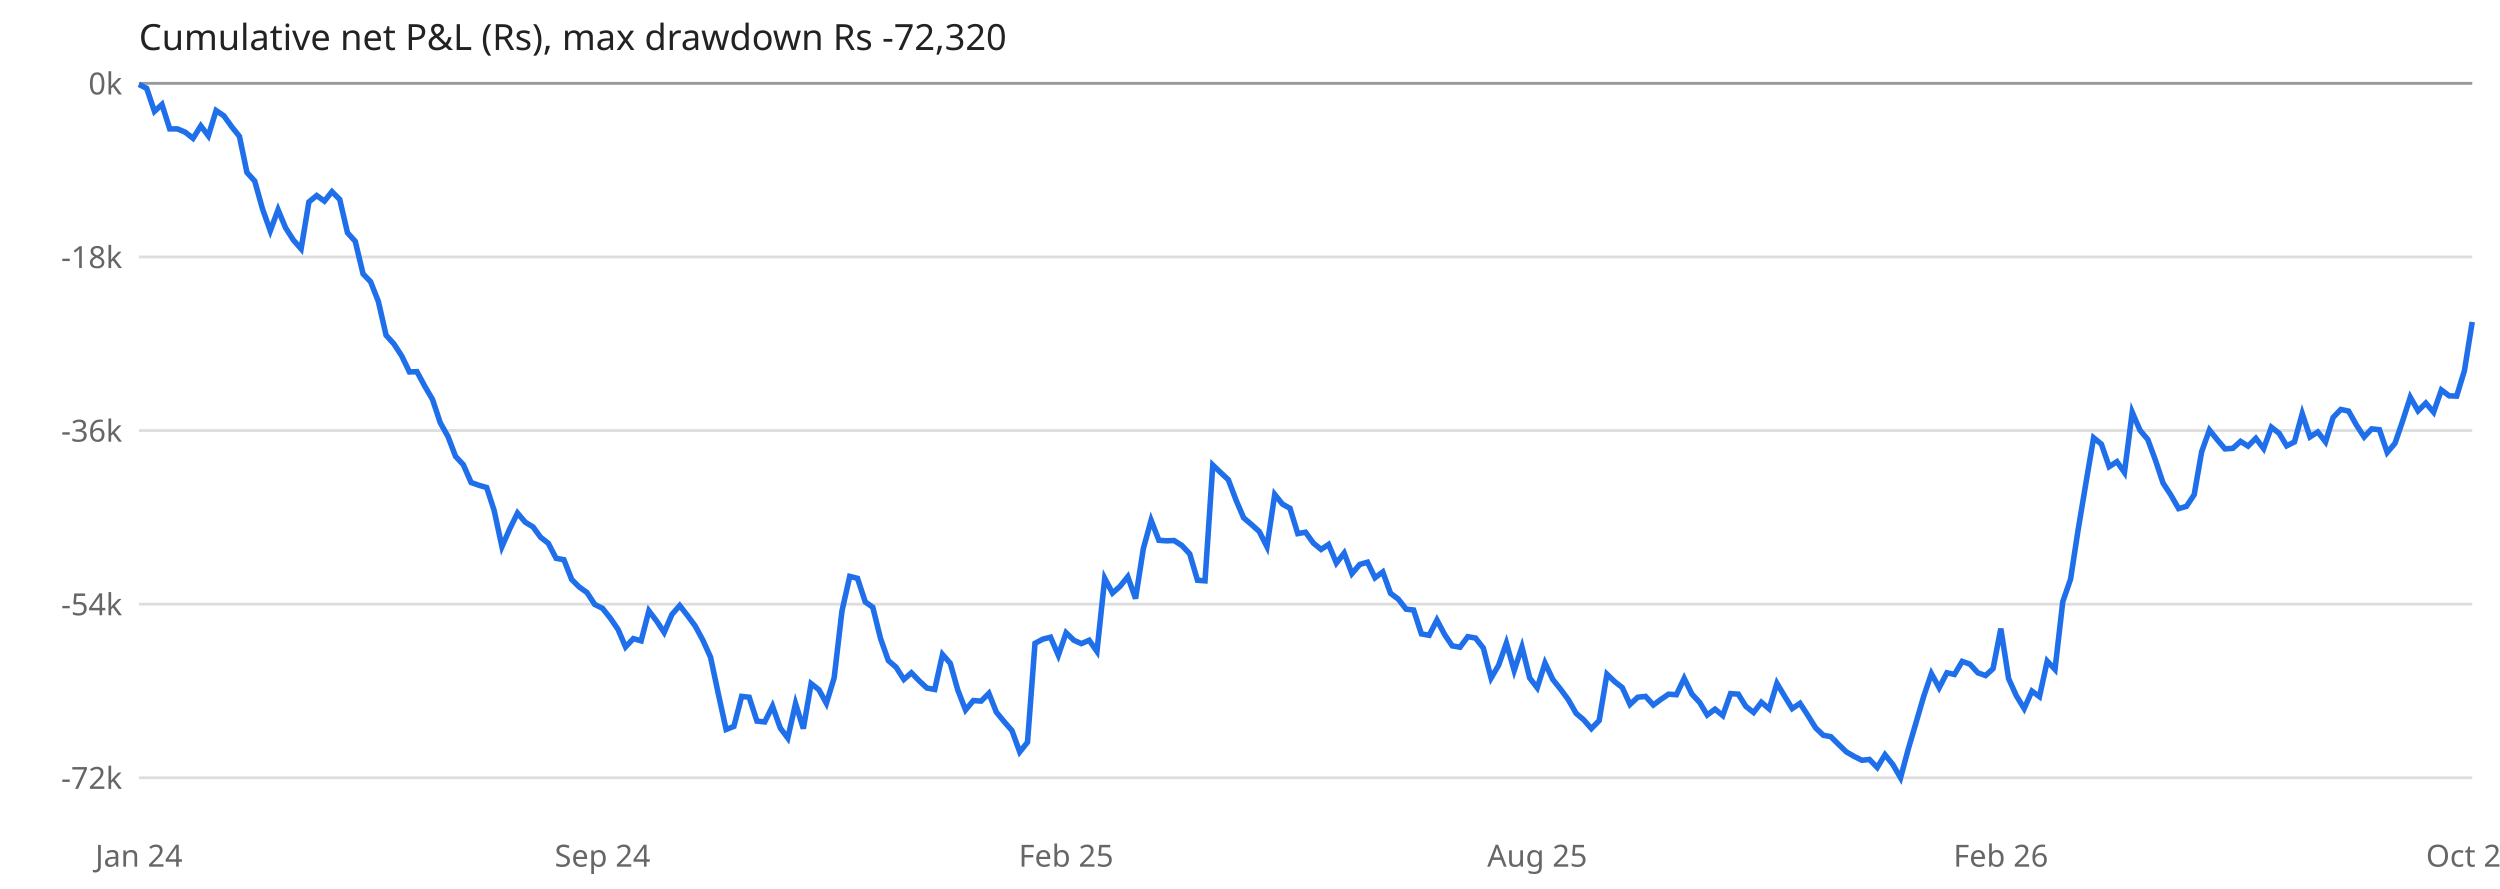
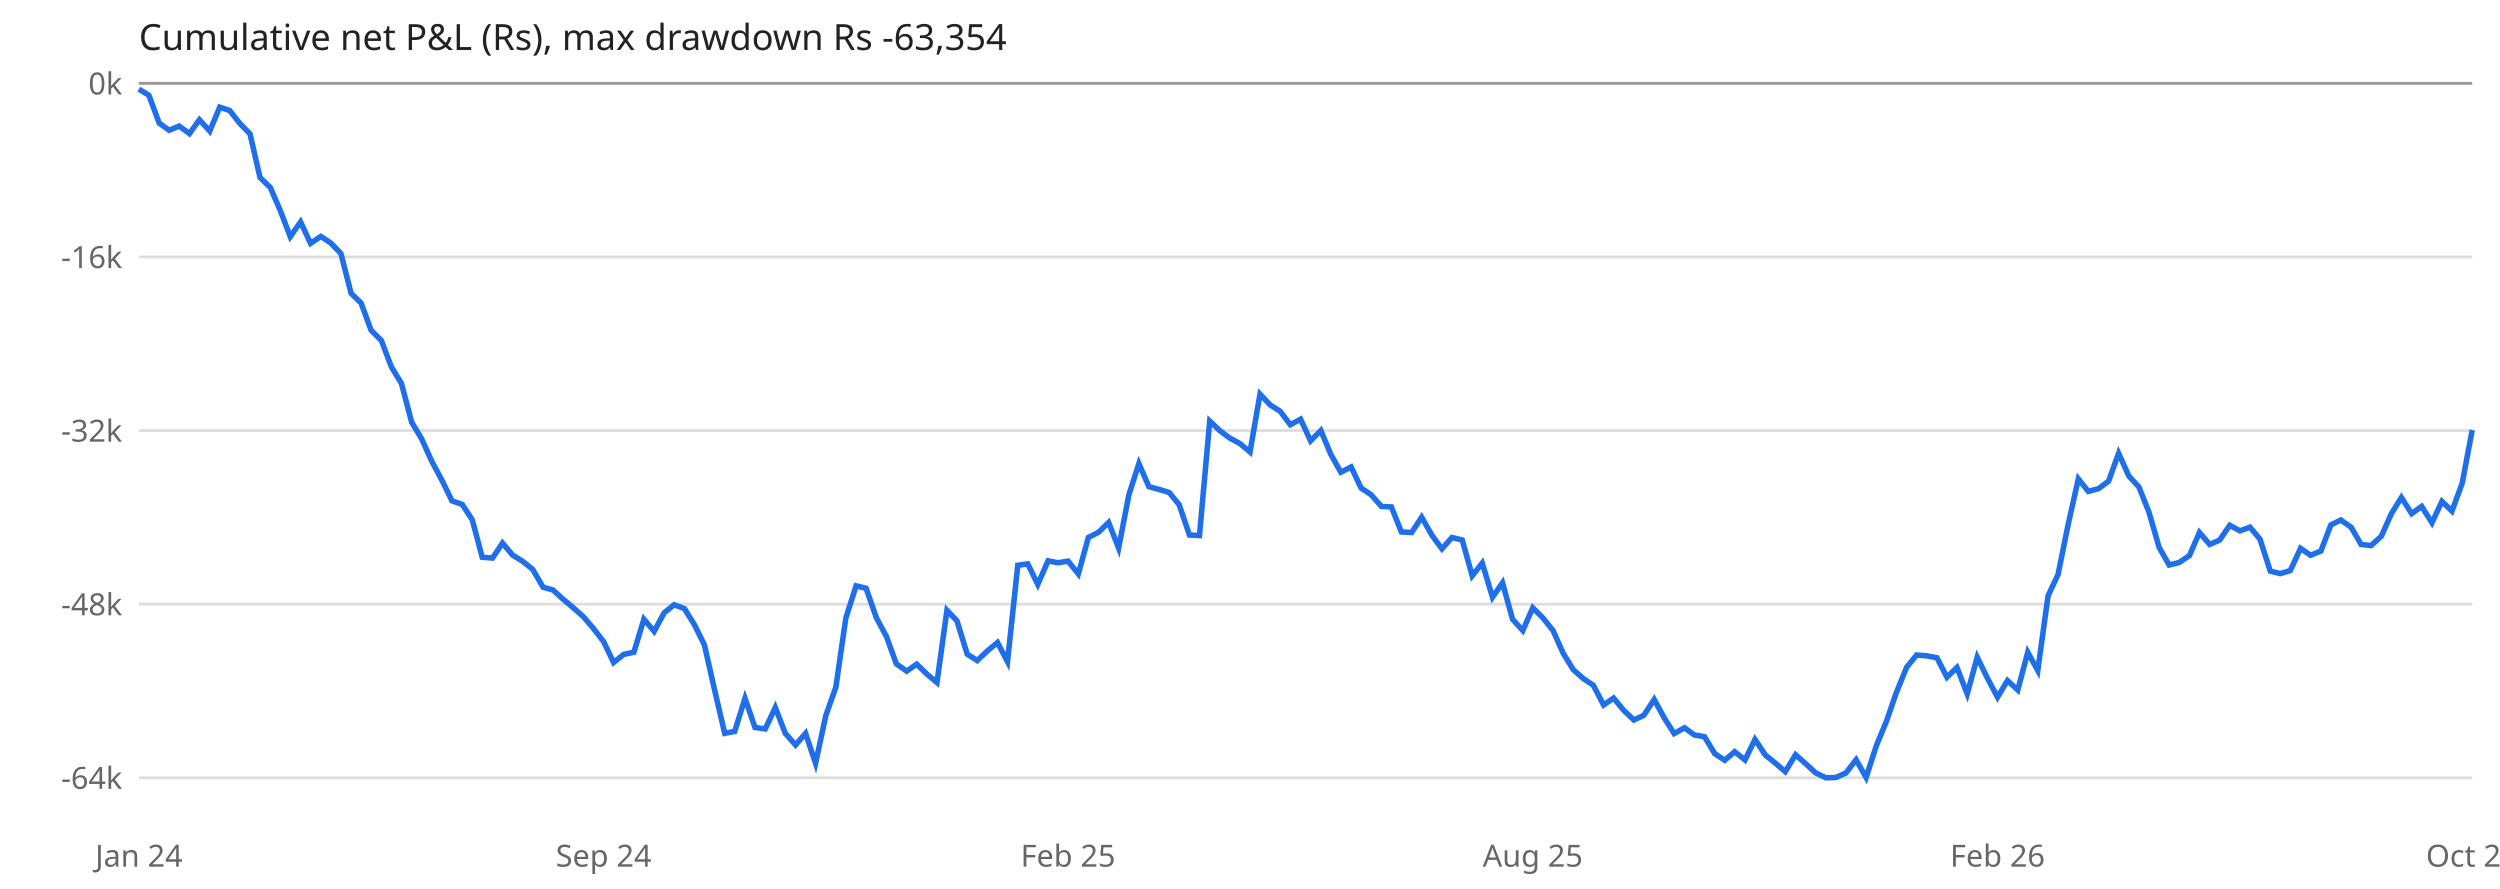
<svg xmlns="http://www.w3.org/2000/svg" width="900" height="320" viewBox="0 0 900 320" style="background:#fff;font-family:sans-serif">
-   <text x="50" y="18" font-size="13" fill="#222">Cumulative net P&amp;L (Rs), max drawdown Rs -72,320</text>
-   <text x="44" y="284.0" text-anchor="end" font-size="11" fill="#666">-72k</text>
+   <text x="50" y="18" font-size="13" fill="#222">Cumulative net P&amp;L (Rs), max drawdown Rs -63,354</text>
+   <text x="44" y="284.0" text-anchor="end" font-size="11" fill="#666">-64k</text>
  <line x1="50" x2="890" y1="280.0" y2="280.0" stroke="#ddd" stroke-width="1" />
-   <text x="44" y="221.5" text-anchor="end" font-size="11" fill="#666">-54k</text>
+   <text x="44" y="221.5" text-anchor="end" font-size="11" fill="#666">-48k</text>
  <line x1="50" x2="890" y1="217.5" y2="217.5" stroke="#ddd" stroke-width="1" />
-   <text x="44" y="159.0" text-anchor="end" font-size="11" fill="#666">-36k</text>
+   <text x="44" y="159.0" text-anchor="end" font-size="11" fill="#666">-32k</text>
  <line x1="50" x2="890" y1="155.0" y2="155.0" stroke="#ddd" stroke-width="1" />
-   <text x="44" y="96.5" text-anchor="end" font-size="11" fill="#666">-18k</text>
+   <text x="44" y="96.5" text-anchor="end" font-size="11" fill="#666">-16k</text>
  <line x1="50" x2="890" y1="92.5" y2="92.5" stroke="#ddd" stroke-width="1" />
  <text x="44" y="34.0" text-anchor="end" font-size="11" fill="#666">0k</text>
  <line x1="50" x2="890" y1="30.0" y2="30.0" stroke="#ddd" stroke-width="1" />
  <line x1="50" x2="890" y1="30.0" y2="30.0" stroke="#999" />
-   <polyline fill="none" stroke="#1f6feb" stroke-width="2" points="50.0,30.4 52.8,31.8 55.6,40.1 58.3,37.6 61.1,46.4 63.9,46.4 66.7,47.6 69.5,49.8 72.3,45.3 75.0,48.9 77.8,39.8 80.6,41.7 83.4,45.6 86.2,49.1 88.9,62.1 91.7,65.2 94.5,75.2 97.3,83.1 100.1,75.5 102.8,82.0 105.6,86.4 108.4,89.6 111.2,72.7 114.0,70.4 116.8,72.4 119.5,69.0 122.3,71.8 125.1,83.8 127.9,86.9 130.7,98.6 133.4,101.4 136.2,108.5 139.0,120.7 141.8,123.8 144.6,128.1 147.4,133.9 150.1,133.8 152.9,139.0 155.7,143.8 158.5,152.2 161.3,157.2 164.0,164.3 166.8,167.3 169.6,173.7 172.4,174.7 175.2,175.5 177.9,183.8 180.7,196.8 183.5,190.4 186.3,184.7 189.1,188.0 191.9,189.7 194.6,193.4 197.4,195.6 200.2,201.0 203.0,201.5 205.8,208.6 208.5,211.3 211.3,213.3 214.1,217.6 216.9,219.0 219.7,222.5 222.5,226.6 225.2,232.9 228.0,229.9 230.8,230.7 233.6,219.9 236.4,223.6 239.1,227.7 241.9,221.2 244.7,218.0 247.5,221.6 250.3,225.4 253.0,230.4 255.8,236.6 258.6,249.8 261.4,262.6 264.2,261.5 267.0,250.7 269.7,251.0 272.5,259.6 275.3,259.9 278.1,254.2 280.9,262.1 283.6,265.7 286.4,253.3 289.2,262.3 292.0,246.1 294.8,248.3 297.5,253.2 300.3,244.0 303.1,220.0 305.9,207.5 308.7,208.2 311.5,216.7 314.2,218.6 317.0,229.9 319.8,237.8 322.6,240.2 325.4,244.6 328.1,242.2 330.9,245.1 333.7,247.7 336.5,248.2 339.3,235.6 342.1,238.8 344.8,248.4 347.6,255.6 350.4,252.2 353.2,252.4 356.0,249.6 358.7,256.4 361.5,259.8 364.3,263.0 367.1,270.7 369.9,267.2 372.6,231.6 375.4,230.1 378.2,229.4 381.0,235.9 383.8,227.8 386.6,230.5 389.3,231.7 392.1,230.5 394.9,234.5 397.7,208.2 400.5,213.5 403.2,211.1 406.0,207.6 408.8,215.5 411.6,197.5 414.4,187.3 417.2,194.5 419.9,194.7 422.7,194.6 425.5,196.4 428.3,199.4 431.1,208.9 433.8,209.1 436.6,167.4 439.4,170.1 442.2,172.7 445.0,180.1 447.7,186.4 450.5,188.8 453.3,191.3 456.1,196.8 458.9,178.0 461.7,181.5 464.4,183.0 467.2,192.1 470.0,191.6 472.8,195.5 475.6,197.8 478.3,196.0 481.1,202.7 483.9,199.1 486.7,206.5 489.5,203.2 492.3,202.4 495.0,208.0 497.8,205.9 500.6,213.6 503.4,215.7 506.2,219.3 508.9,219.6 511.7,228.2 514.5,228.7 517.3,223.2 520.1,228.5 522.8,232.5 525.6,233.0 528.4,229.2 531.2,229.7 534.0,233.3 536.8,244.1 539.5,239.5 542.3,231.5 545.1,241.4 547.9,232.9 550.7,244.1 553.4,247.6 556.2,238.7 559.0,244.6 561.8,248.1 564.6,251.9 567.4,256.8 570.1,259.1 572.9,262.3 575.7,259.4 578.5,242.7 581.3,245.4 584.0,247.5 586.8,253.6 589.6,251.0 592.4,250.7 595.2,253.8 597.9,251.8 600.7,249.9 603.5,250.1 606.3,244.2 609.1,249.9 611.9,252.9 614.6,257.4 617.4,255.3 620.2,257.6 623.0,249.7 625.8,249.9 628.5,254.3 631.3,256.5 634.1,252.8 636.9,255.2 639.7,246.0 642.5,250.7 645.2,255.1 648.0,253.2 650.8,257.5 653.6,262.0 656.4,264.7 659.1,265.2 661.9,268.0 664.7,270.7 667.5,272.3 670.3,273.7 673.0,273.4 675.8,276.3 678.6,271.7 681.4,275.2 684.2,280.0 687.0,269.6 689.7,260.4 692.5,250.8 695.3,242.5 698.1,247.6 700.9,242.2 703.6,242.8 706.4,238.1 709.2,239.1 712.0,242.2 714.8,243.2 717.5,240.7 720.3,226.3 723.1,244.3 725.9,250.5 728.7,255.1 731.5,248.8 734.2,250.8 737.0,238.0 739.8,241.0 742.6,216.6 745.4,208.5 748.1,190.9 750.9,174.1 753.7,157.6 756.5,159.9 759.3,168.0 762.1,166.2 764.8,170.1 767.6,148.4 770.4,154.9 773.2,158.2 776.0,165.8 778.7,173.9 781.5,178.2 784.3,183.1 787.1,182.3 789.9,178.1 792.6,162.6 795.4,154.8 798.2,158.3 801.0,161.6 803.8,161.4 806.6,158.9 809.3,160.6 812.1,157.8 814.9,161.5 817.7,153.8 820.5,156.0 823.2,160.5 826.0,159.1 828.8,148.9 831.6,157.3 834.4,155.5 837.2,159.1 839.9,150.3 842.7,147.4 845.5,148.0 848.3,153.0 851.1,157.3 853.8,154.4 856.6,154.7 859.4,162.9 862.2,159.6 865.0,151.4 867.7,143.0 870.5,147.9 873.3,145.1 876.1,148.4 878.9,140.4 881.7,142.5 884.4,142.6 887.2,133.4 890.0,115.9" />
+   <polyline fill="none" stroke="#1f6feb" stroke-width="2" points="50.0,32.1 53.6,34.3 57.3,44.3 60.9,46.9 64.5,45.4 68.2,48.1 71.8,43.1 75.5,47.2 79.1,38.6 82.7,39.8 86.4,44.5 90.0,48.2 93.6,63.9 97.3,67.5 100.9,75.8 104.5,85.2 108.2,79.9 111.8,87.6 115.5,85.1 119.1,87.5 122.7,91.2 126.4,105.6 130.0,109.1 133.6,118.9 137.3,122.6 140.9,132.1 144.5,138.0 148.2,152.0 151.8,158.0 155.5,166.2 159.1,172.9 162.7,180.3 166.4,181.6 170.0,187.1 173.6,200.6 177.3,200.9 180.9,195.5 184.5,199.8 188.2,202.1 191.8,205.0 195.5,211.4 199.1,212.4 202.7,215.7 206.4,218.8 210.0,222.0 213.6,226.2 217.3,231.0 220.9,238.5 224.5,235.6 228.2,234.8 231.8,222.9 235.5,227.3 239.1,220.6 242.7,217.7 246.4,219.1 250.0,224.9 253.6,232.2 257.3,248.6 260.9,264.0 264.5,263.3 268.2,251.4 271.8,261.9 275.5,262.4 279.1,254.7 282.7,264.0 286.4,268.2 290.0,264.0 293.6,274.8 297.3,257.6 300.9,247.4 304.5,222.5 308.2,210.9 311.8,211.8 315.5,222.4 319.1,229.1 322.7,239.0 326.4,241.6 330.0,239.1 333.6,242.6 337.3,245.7 340.9,219.7 344.5,223.5 348.2,235.5 351.8,237.8 355.5,234.3 359.1,231.3 362.7,238.2 366.4,203.5 370.0,203.0 373.6,210.4 377.3,201.9 380.9,202.6 384.5,202.0 388.2,206.6 391.8,193.5 395.5,191.6 399.1,188.1 402.7,197.3 406.4,178.1 410.0,166.9 413.6,175.2 417.3,176.2 420.9,177.3 424.5,181.7 428.2,192.6 431.8,192.8 435.5,151.6 439.1,155.0 442.7,157.7 446.4,159.7 450.0,162.7 453.6,141.9 457.3,145.8 460.9,148.1 464.5,152.9 468.2,150.9 471.8,158.7 475.5,155.0 479.1,163.6 482.7,170.0 486.4,168.1 490.0,175.7 493.6,178.1 497.3,182.3 500.9,182.5 504.5,191.5 508.2,191.7 511.8,186.2 515.5,192.7 519.1,197.6 522.7,193.5 526.4,194.4 530.0,207.3 533.6,202.7 537.3,215.0 540.9,209.8 544.5,222.9 548.2,227.0 551.8,218.8 555.5,222.5 559.1,227.0 562.7,235.1 566.4,241.1 570.0,244.3 573.6,246.7 577.3,253.8 580.9,251.3 584.5,255.7 588.2,259.2 591.8,257.5 595.5,251.8 599.1,258.4 602.7,264.1 606.4,262.0 610.0,264.6 613.6,265.2 617.3,271.3 620.9,273.7 624.5,270.6 628.2,273.6 631.8,266.2 635.5,271.8 639.1,274.7 642.7,277.8 646.4,271.7 650.0,274.9 653.6,278.2 657.3,280.0 660.9,279.9 664.5,278.3 668.2,273.5 671.8,279.9 675.5,268.4 679.1,259.7 682.7,249.3 686.4,240.2 690.0,235.8 693.6,236.1 697.3,236.8 700.9,243.8 704.5,240.3 708.2,249.8 711.8,236.6 715.5,244.2 719.1,251.0 722.7,245.0 726.4,248.4 730.0,234.8 733.6,241.4 737.3,214.5 740.9,206.8 744.5,189.0 748.2,172.4 751.8,176.9 755.5,175.9 759.1,173.2 762.7,163.2 766.4,171.4 770.0,175.3 773.6,184.3 777.3,197.1 780.9,203.4 784.5,202.5 788.2,200.0 791.8,191.7 795.5,196.0 799.1,194.4 802.7,189.1 806.4,191.1 810.0,189.8 813.6,194.1 817.3,205.6 820.9,206.5 824.5,205.4 828.2,197.4 831.8,199.9 835.5,198.4 839.1,189.0 842.7,187.2 846.4,189.8 850.0,196.0 853.6,196.4 857.3,193.0 860.9,184.9 864.5,179.1 868.2,184.9 871.8,182.3 875.5,188.2 879.1,180.5 882.7,184.0 886.4,173.9 890.0,154.8" />
  <text x="50.0" y="312" text-anchor="middle" font-size="11" fill="#666">Jan 24</text>
-   <text x="216.9" y="312" text-anchor="middle" font-size="11" fill="#666">Sep 24</text>
-   <text x="383.8" y="312" text-anchor="middle" font-size="11" fill="#666">Feb 25</text>
-   <text x="553.4" y="312" text-anchor="middle" font-size="11" fill="#666">Aug 25</text>
-   <text x="720.3" y="312" text-anchor="middle" font-size="11" fill="#666">Feb 26</text>
+   <text x="217.3" y="312" text-anchor="middle" font-size="11" fill="#666">Sep 24</text>
+   <text x="384.5" y="312" text-anchor="middle" font-size="11" fill="#666">Feb 25</text>
+   <text x="551.8" y="312" text-anchor="middle" font-size="11" fill="#666">Aug 25</text>
+   <text x="719.1" y="312" text-anchor="middle" font-size="11" fill="#666">Feb 26</text>
  <text x="890.0" y="312" text-anchor="middle" font-size="11" fill="#666">Oct 26</text>
</svg>
